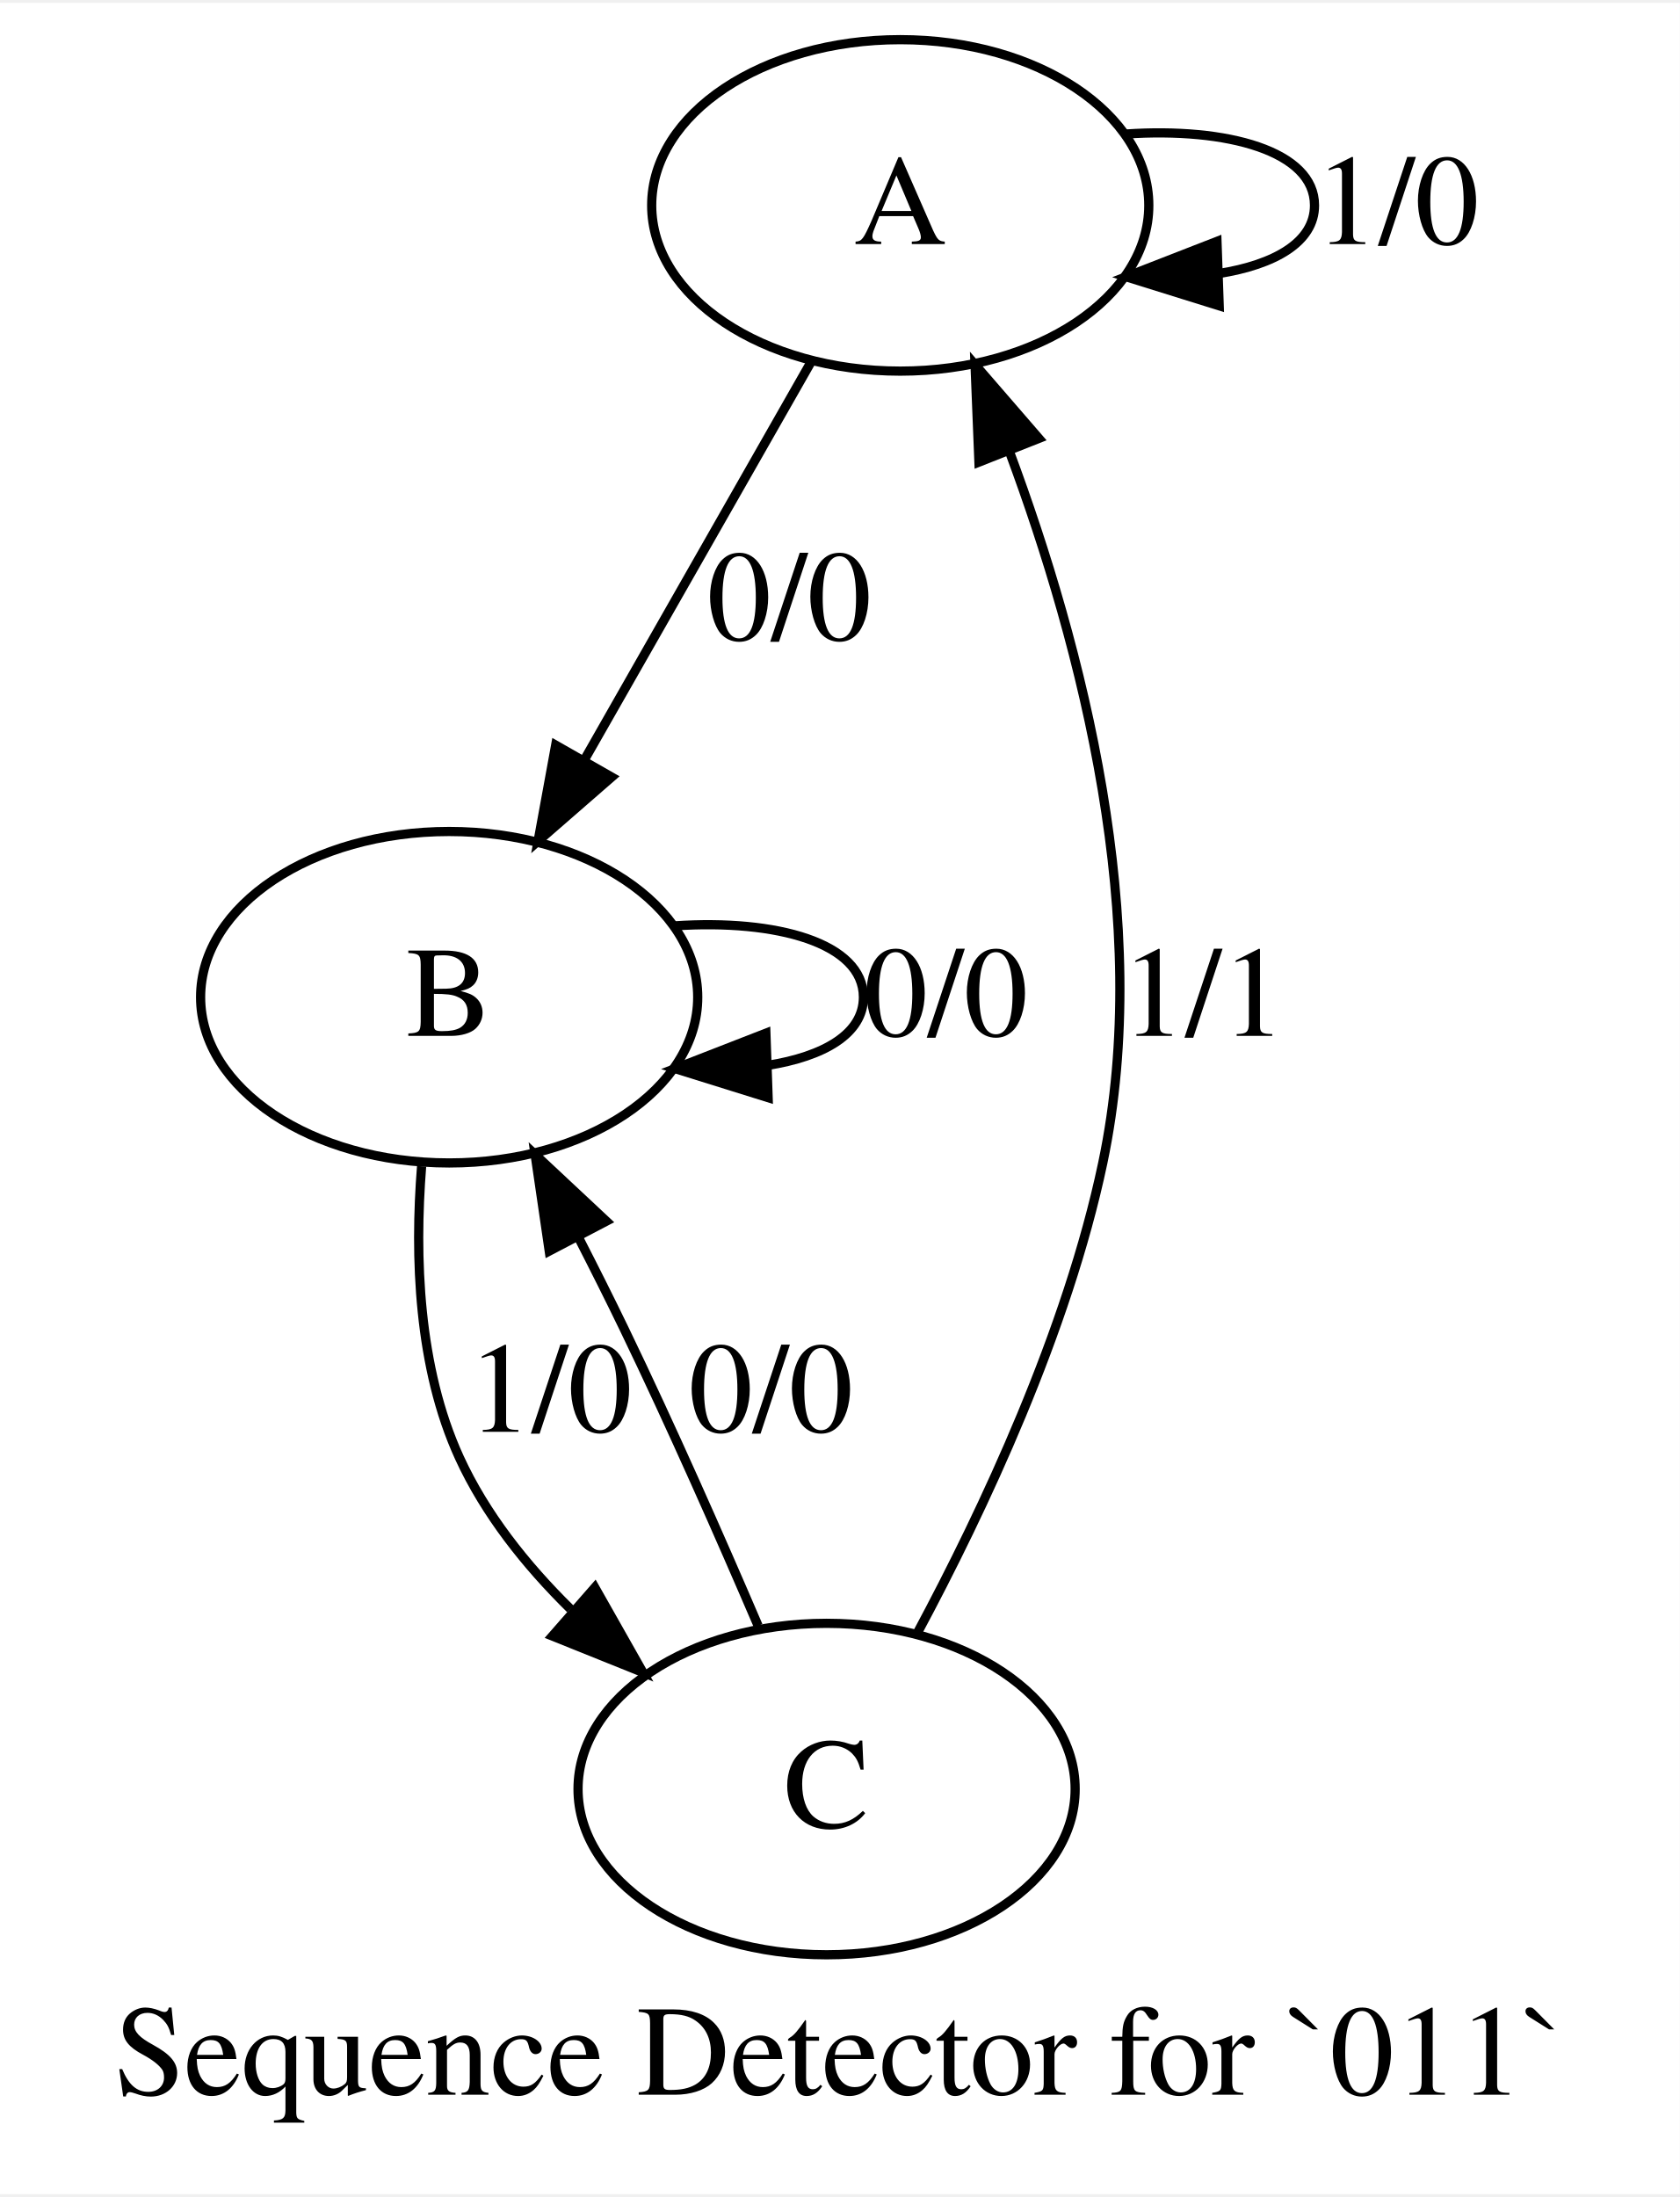
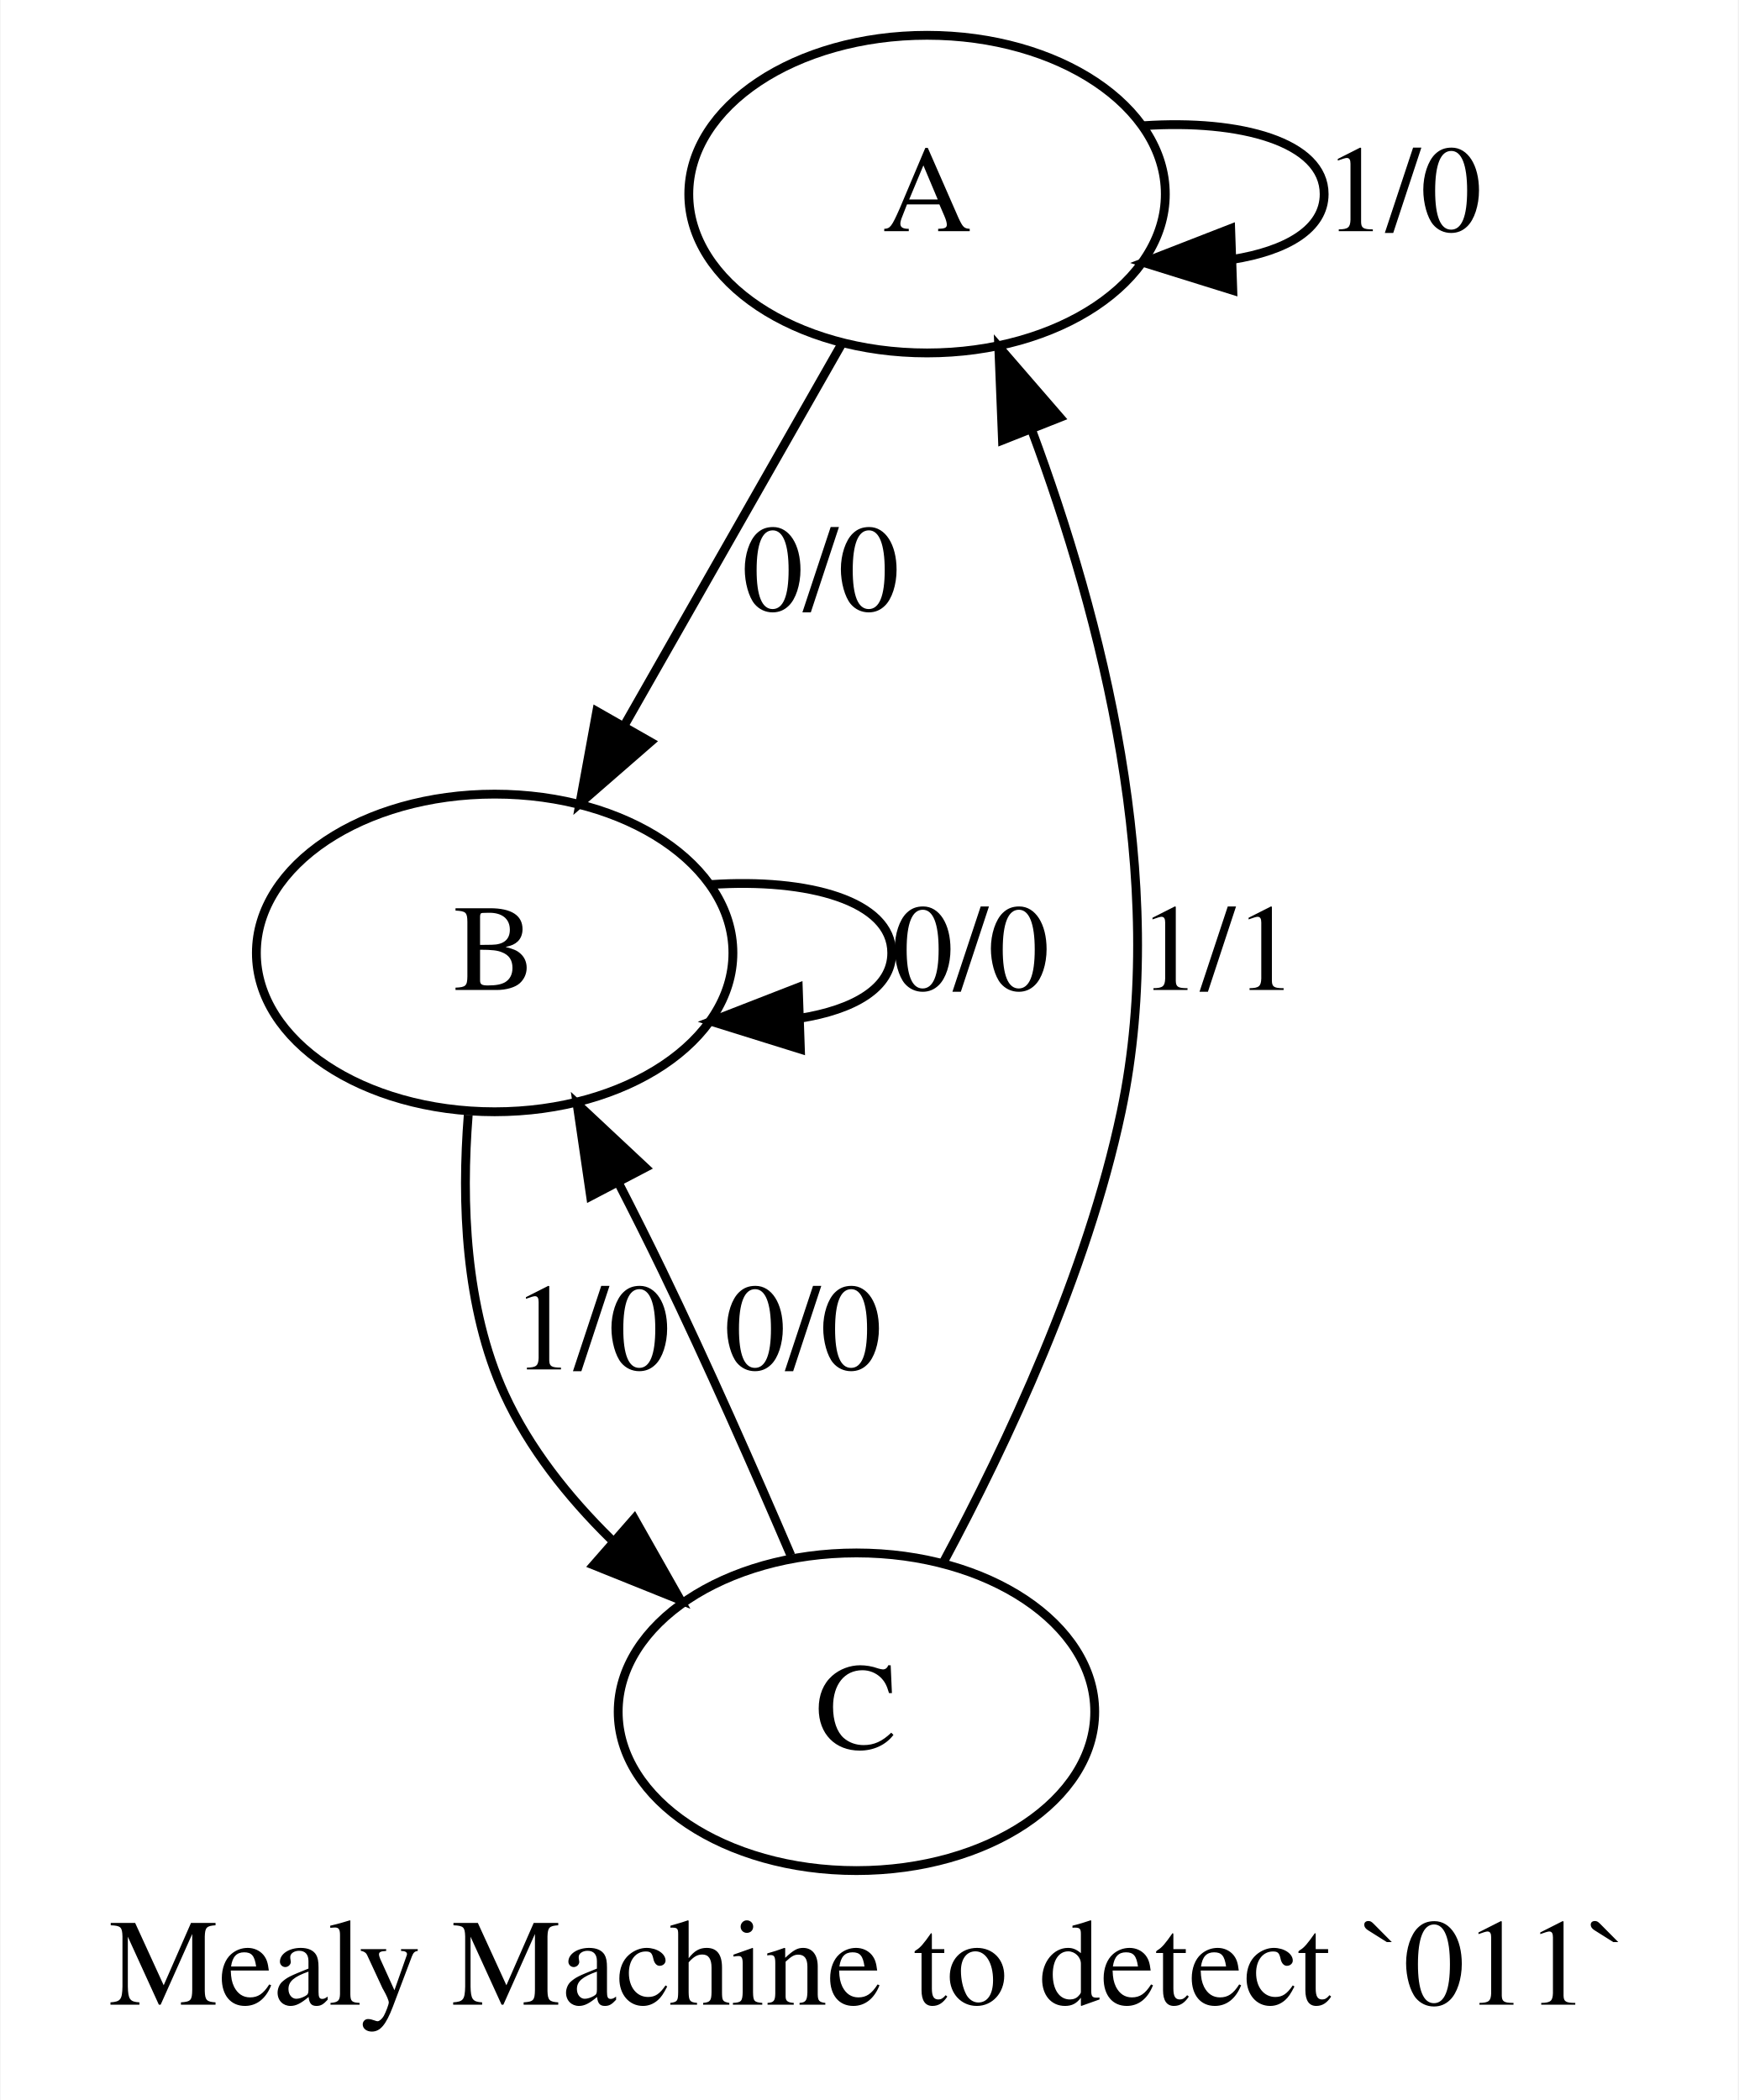
- <svg xmlns="http://www.w3.org/2000/svg" width="182pt" height="238pt" viewBox="0.00 0.00 182.47 238.00">
+ <svg xmlns="http://www.w3.org/2000/svg" width="197pt" height="238pt" viewBox="0.00 0.00 196.87 238.00">
  <g id="graph0" class="graph" transform="scale(1 1) rotate(0) translate(4 234)">
-     <polygon fill="#ffffff" stroke="transparent" points="-4,4 -4,-234 178.471,-234 178.471,4 -4,4" />
-     <text text-anchor="middle" x="87.235" y="-6.8" font-family="Times,serif" font-size="14.00" fill="#000000">Sequence Detector for `011`</text>
+     <polygon fill="#ffffff" stroke="transparent" points="-4,4 -4,-234 192.867,-234 192.867,4 -4,4" />
+     <text text-anchor="middle" x="94.434" y="-6.8" font-family="Times,serif" font-size="14.00" fill="#000000">Mealy Machine to detect `011`</text>
    <g id="node1" class="node">
-       <ellipse fill="none" stroke="#000000" cx="93.79" cy="-212" rx="27" ry="18" />
-       <text text-anchor="middle" x="93.79" y="-207.8" font-family="Times,serif" font-size="14.00" fill="#000000">A</text>
+       <ellipse fill="none" stroke="#000000" cx="100.989" cy="-212" rx="27" ry="18" />
+       <text text-anchor="middle" x="100.989" y="-207.8" font-family="Times,serif" font-size="14.00" fill="#000000">A</text>
    </g>
    <g id="edge1" class="edge">
-       <path fill="none" stroke="#000000" d="M118.323,-219.752C129.298,-220.49 138.791,-217.906 138.791,-212 138.791,-208.032 134.506,-205.563 128.365,-204.594" />
-       <polygon fill="#000000" stroke="#000000" points="128.438,-201.095 118.323,-204.248 128.196,-208.091 128.438,-201.095" />
-       <text text-anchor="middle" x="147.735" y="-207.8" font-family="Times,serif" font-size="14.00" fill="#000000">1/0</text>
+       <path fill="none" stroke="#000000" d="M125.521,-219.752C136.497,-220.49 145.989,-217.906 145.989,-212 145.989,-208.032 141.704,-205.563 135.563,-204.594" />
+       <polygon fill="#000000" stroke="#000000" points="135.636,-201.095 125.521,-204.248 135.395,-208.091 135.636,-201.095" />
+       <text text-anchor="middle" x="154.934" y="-207.8" font-family="Times,serif" font-size="14.00" fill="#000000">1/0</text>
    </g>
    <g id="node2" class="node">
-       <ellipse fill="none" stroke="#000000" cx="44.791" cy="-126" rx="27" ry="18" />
-       <text text-anchor="middle" x="44.791" y="-121.8" font-family="Times,serif" font-size="14.00" fill="#000000">B</text>
+       <ellipse fill="none" stroke="#000000" cx="51.989" cy="-126" rx="27" ry="18" />
+       <text text-anchor="middle" x="51.989" y="-121.8" font-family="Times,serif" font-size="14.00" fill="#000000">B</text>
    </g>
    <g id="edge2" class="edge">
-       <path fill="none" stroke="#000000" d="M84.11,-195.009C77.063,-182.641 67.396,-165.675 59.411,-151.661" />
-       <polygon fill="#000000" stroke="#000000" points="62.443,-149.911 54.451,-142.956 56.361,-153.377 62.443,-149.911" />
-       <text text-anchor="middle" x="81.735" y="-164.8" font-family="Times,serif" font-size="14.00" fill="#000000">0/0</text>
+       <path fill="none" stroke="#000000" d="M91.308,-195.009C84.261,-182.641 74.594,-165.675 66.609,-151.661" />
+       <polygon fill="#000000" stroke="#000000" points="69.641,-149.911 61.65,-142.956 63.559,-153.377 69.641,-149.911" />
+       <text text-anchor="middle" x="88.934" y="-164.8" font-family="Times,serif" font-size="14.00" fill="#000000">0/0</text>
    </g>
    <g id="edge3" class="edge">
-       <path fill="none" stroke="#000000" d="M69.323,-133.752C80.298,-134.49 89.79,-131.906 89.79,-126 89.79,-122.032 85.506,-119.563 79.365,-118.594" />
-       <polygon fill="#000000" stroke="#000000" points="79.438,-115.095 69.323,-118.248 79.196,-122.091 79.438,-115.095" />
-       <text text-anchor="middle" x="98.735" y="-121.8" font-family="Times,serif" font-size="14.00" fill="#000000">0/0</text>
+       <path fill="none" stroke="#000000" d="M76.521,-133.752C87.497,-134.49 96.989,-131.906 96.989,-126 96.989,-122.032 92.704,-119.563 86.563,-118.594" />
+       <polygon fill="#000000" stroke="#000000" points="86.636,-115.095 76.521,-118.248 86.395,-122.091 86.636,-115.095" />
+       <text text-anchor="middle" x="105.934" y="-121.8" font-family="Times,serif" font-size="14.00" fill="#000000">0/0</text>
    </g>
    <g id="node3" class="node">
-       <ellipse fill="none" stroke="#000000" cx="85.79" cy="-40" rx="27" ry="18" />
-       <text text-anchor="middle" x="85.79" y="-35.8" font-family="Times,serif" font-size="14.00" fill="#000000">C</text>
+       <ellipse fill="none" stroke="#000000" cx="92.989" cy="-40" rx="27" ry="18" />
+       <text text-anchor="middle" x="92.989" y="-35.8" font-family="Times,serif" font-size="14.00" fill="#000000">C</text>
    </g>
    <g id="edge4" class="edge">
-       <path fill="none" stroke="#000000" d="M41.797,-107.636C41.018,-97.826 41.418,-85.789 45.901,-76 48.705,-69.877 53.099,-64.345 57.964,-59.557" />
-       <polygon fill="#000000" stroke="#000000" points="60.615,-61.888 65.835,-52.668 56.005,-56.62 60.615,-61.888" />
-       <text text-anchor="middle" x="55.735" y="-78.8" font-family="Times,serif" font-size="14.00" fill="#000000">1/0</text>
+       <path fill="none" stroke="#000000" d="M48.995,-107.636C48.216,-97.826 48.617,-85.789 53.099,-76 55.903,-69.877 60.297,-64.345 65.162,-59.557" />
+       <polygon fill="#000000" stroke="#000000" points="67.813,-61.888 73.033,-52.668 63.203,-56.62 67.813,-61.888" />
+       <text text-anchor="middle" x="62.934" y="-78.8" font-family="Times,serif" font-size="14.00" fill="#000000">1/0</text>
    </g>
    <g id="edge5" class="edge">
-       <path fill="none" stroke="#000000" d="M95.643,-56.941C102.82,-70.308 111.931,-89.692 115.79,-108 121.319,-134.227 113.494,-164.168 105.687,-185.169" />
-       <polygon fill="#000000" stroke="#000000" points="102.339,-184.118 101.915,-194.704 108.848,-186.693 102.339,-184.118" />
-       <text text-anchor="middle" x="126.735" y="-121.8" font-family="Times,serif" font-size="14.00" fill="#000000">1/1</text>
+       <path fill="none" stroke="#000000" d="M102.841,-56.941C110.018,-70.308 119.13,-89.692 122.989,-108 128.517,-134.227 120.692,-164.168 112.885,-185.169" />
+       <polygon fill="#000000" stroke="#000000" points="109.537,-184.118 109.113,-194.704 116.046,-186.693 109.537,-184.118" />
+       <text text-anchor="middle" x="133.934" y="-121.8" font-family="Times,serif" font-size="14.00" fill="#000000">1/1</text>
    </g>
    <g id="edge6" class="edge">
-       <path fill="none" stroke="#000000" d="M78.356,-57.726C74.228,-67.349 68.906,-79.411 63.791,-90 62.237,-93.216 60.556,-96.564 58.86,-99.868" />
-       <polygon fill="#000000" stroke="#000000" points="55.662,-98.431 54.126,-108.914 61.864,-101.677 55.662,-98.431" />
-       <text text-anchor="middle" x="79.735" y="-78.8" font-family="Times,serif" font-size="14.00" fill="#000000">0/0</text>
+       <path fill="none" stroke="#000000" d="M85.554,-57.726C81.426,-67.349 76.105,-79.411 70.989,-90 69.435,-93.216 67.755,-96.564 66.058,-99.868" />
+       <polygon fill="#000000" stroke="#000000" points="62.86,-98.431 61.325,-108.914 69.062,-101.677 62.86,-98.431" />
+       <text text-anchor="middle" x="86.934" y="-78.8" font-family="Times,serif" font-size="14.00" fill="#000000">0/0</text>
    </g>
  </g>
</svg>
